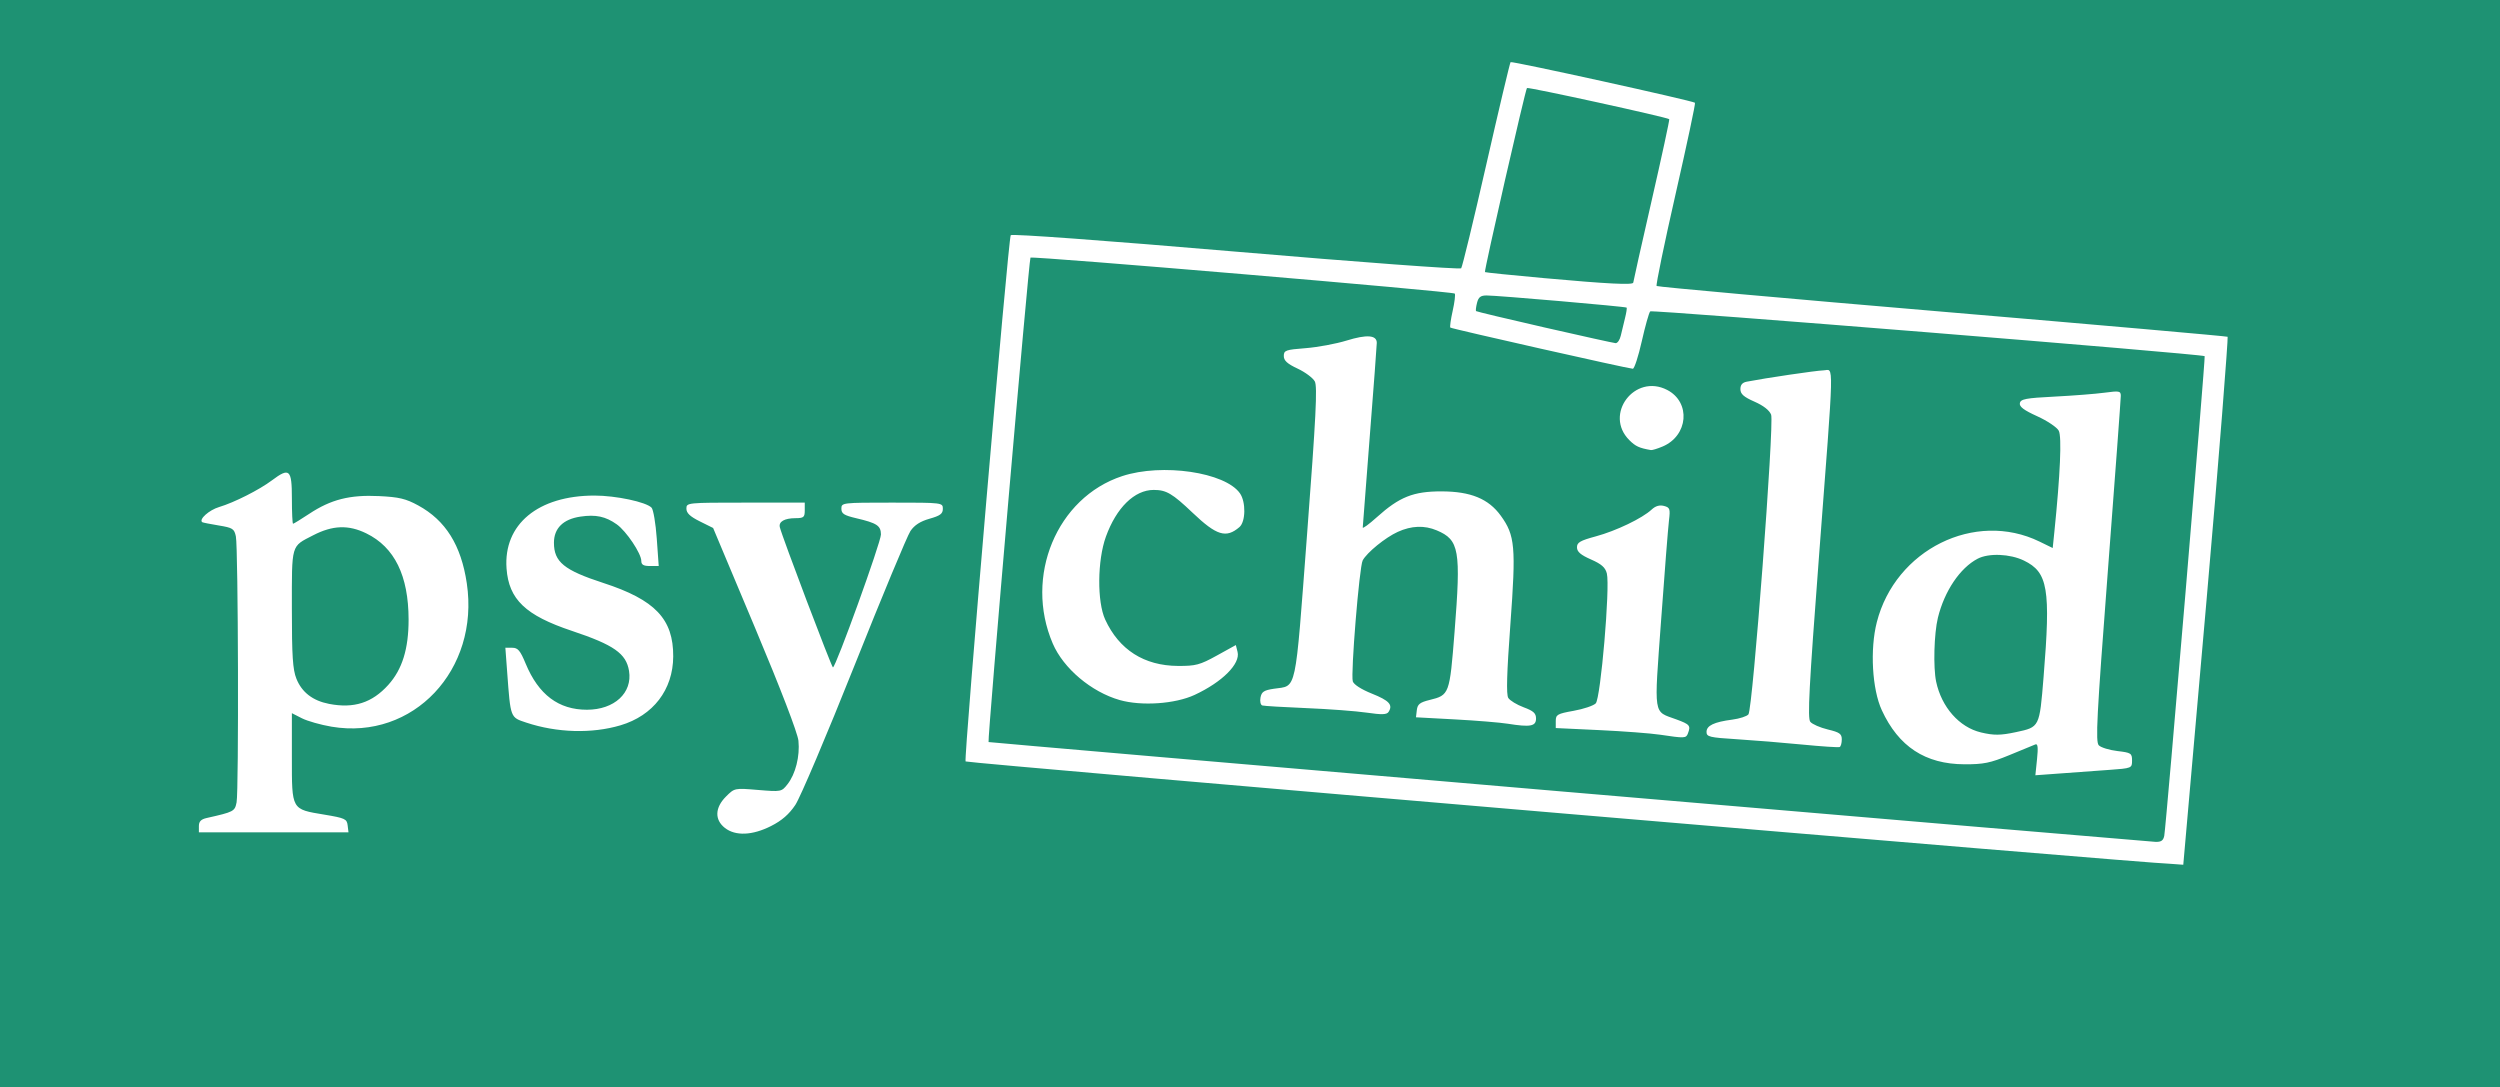
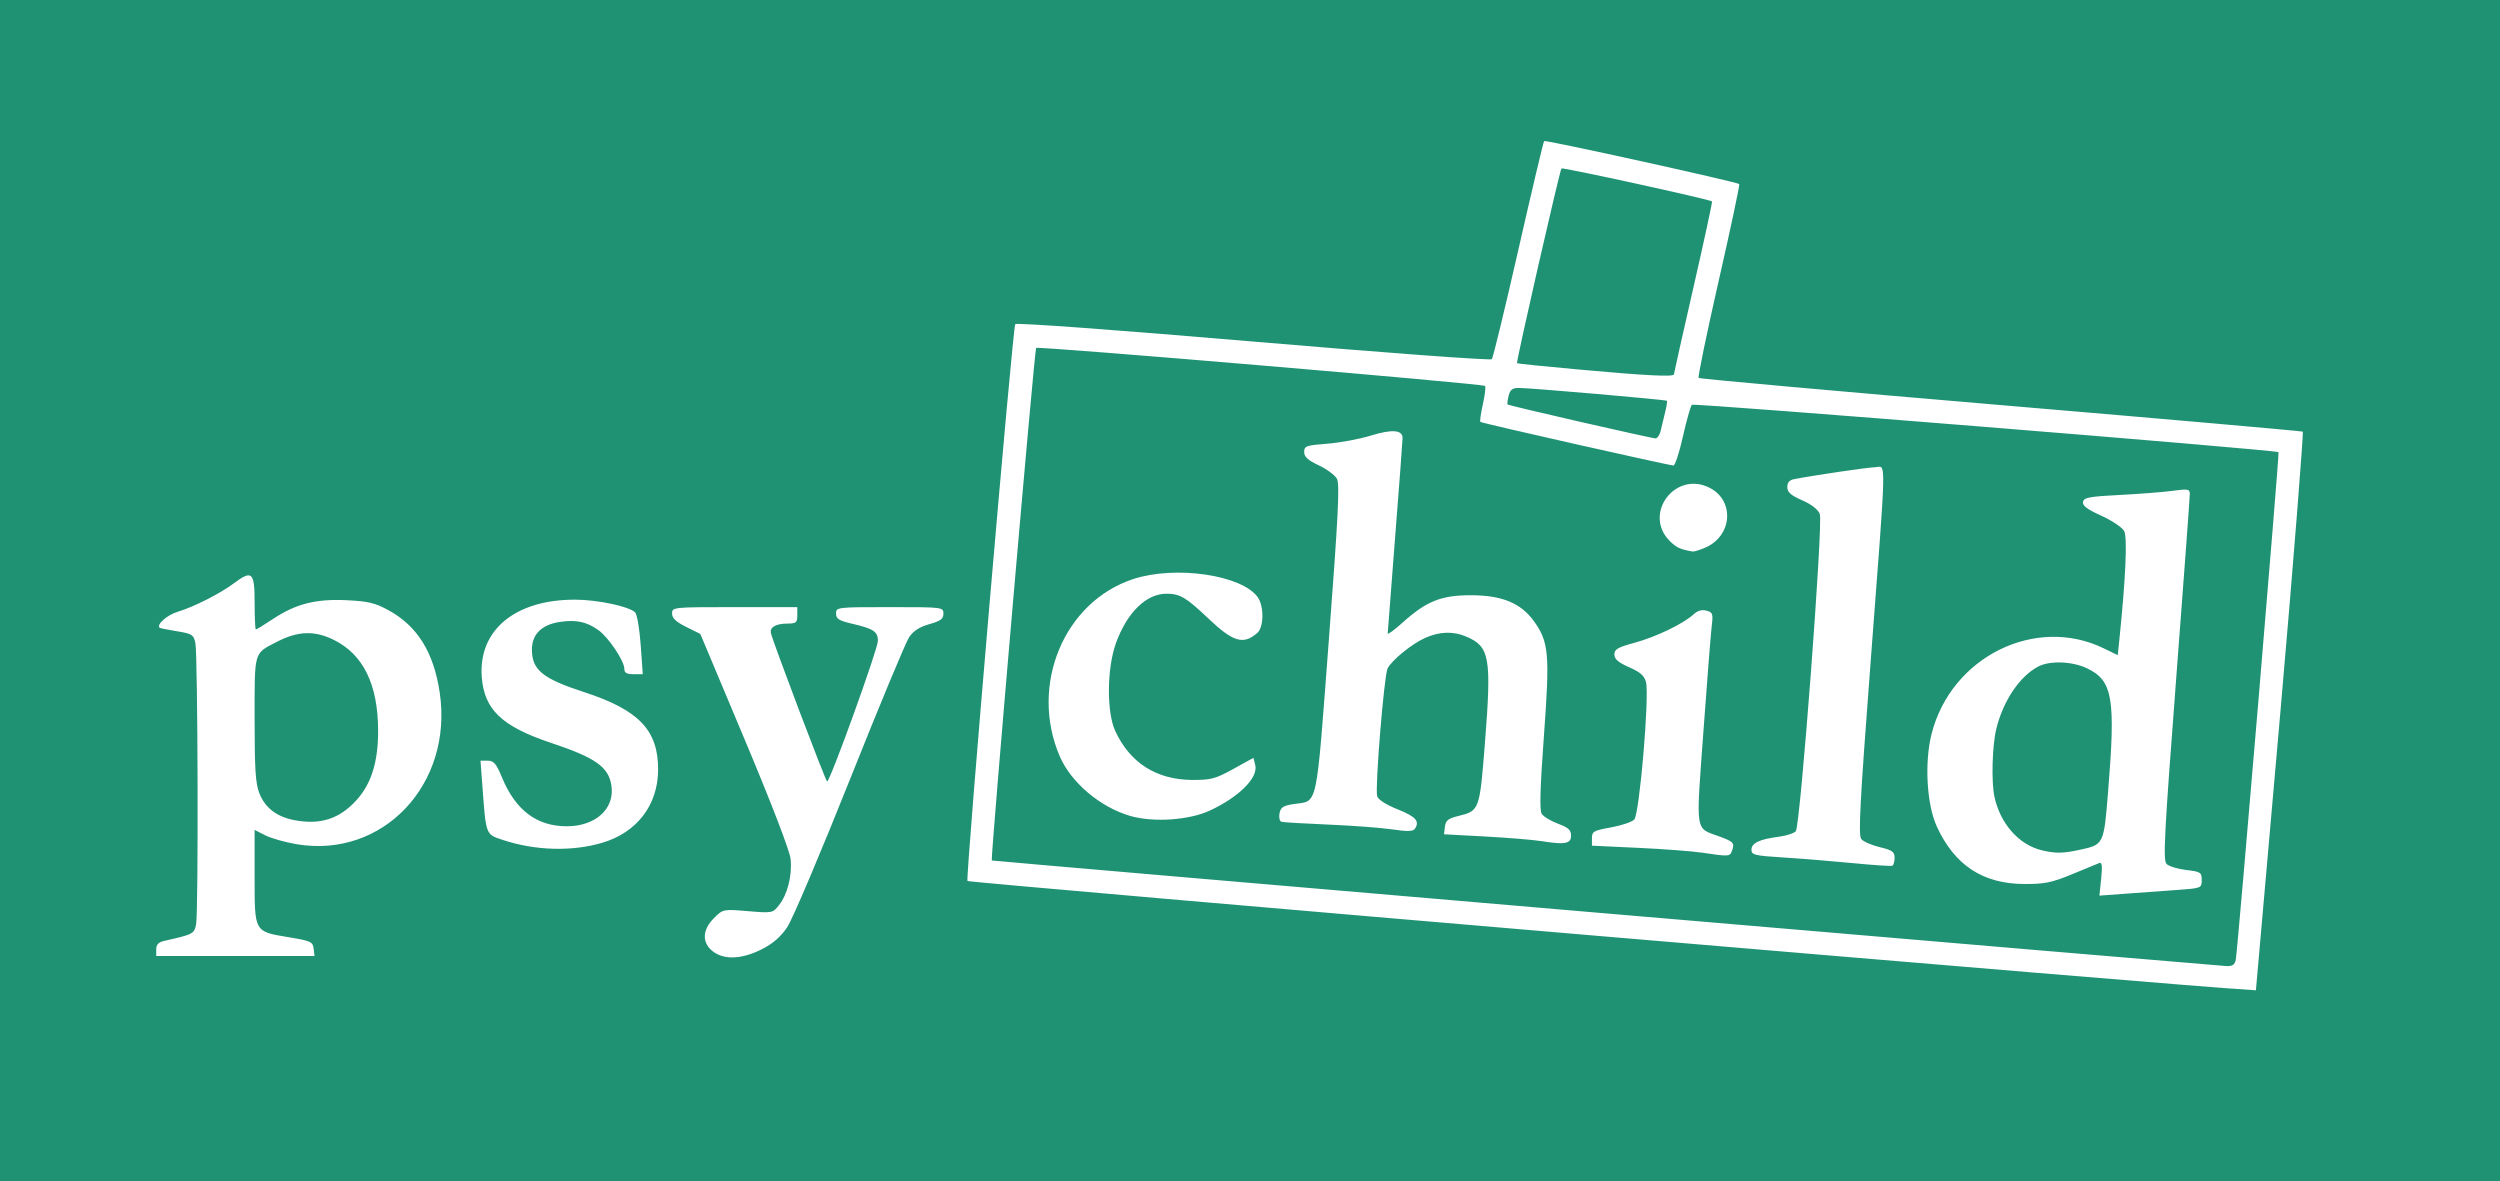
- <svg xmlns="http://www.w3.org/2000/svg" width="234.723mm" height="102.054mm" viewBox="0 0 234.723 102.054" version="1.1" id="svg8">
+ <svg xmlns="http://www.w3.org/2000/svg" width="221.834mm" height="104.77mm" viewBox="0 0 221.834 104.77" version="1.1" id="svg8">
  <defs id="defs2">
    <marker style="overflow:visible" id="marker1105" refX="0" refY="0" orient="auto">
      <path transform="matrix(0.8,0,0,0.8,10,0)" style="fill:#1e9273;fill-opacity:1;fill-rule:evenodd;stroke:none;stroke-width:1pt;stroke-opacity:1" d="M 0,0 5,-5 -12.5,0 5,5 Z" id="path1103" />
    </marker>
    <marker style="overflow:visible" id="Arrow1Lstart" refX="0" refY="0" orient="auto">
      <path transform="matrix(0.8,0,0,0.8,10,0)" style="fill-rule:evenodd;stroke:#000000;stroke-width:1pt" d="M 0,0 5,-5 -12.5,0 5,5 Z" id="path833" />
    </marker>
  </defs>
-   <g id="layer1" transform="translate(-50.81891,155.2726)">
+   <g id="layer1" transform="translate(-55.62976,161.6871)">
+     <rect style="fill:#ffffff;fill-opacity:1;stroke-width:0" id="rect1439" width="221.834" height="104.77" x="55.63" y="-161.687" />
    <rect style="fill:#ffffff;fill-opacity:1;stroke:none;stroke-width:0" id="rect847" width="359.04" height="182.033" x="-21.526" y="-175.683" />
-     <path style="fill:#1e9273;fill-opacity:1;stroke-width:0.265;marker-start:url(#marker1105)" d="M -21.526,-84.667 V -175.683 H 157.994 337.514 V -84.667 6.35 H 157.994 -21.526 Z m 279.512,-14.22 c 1.192,-13.566 2.046,-24.714 1.984,-24.766 -0.061,-0.052 -12.115,-1.112 -26.786,-2.356 -14.671,-1.243 -26.742,-2.329 -26.826,-2.412 -0.083,-0.083 0.718,-3.966 1.78,-8.627 1.062,-4.661 1.883,-8.521 1.822,-8.576 -0.207,-0.191 -17.195,-3.934 -17.314,-3.815 -0.066,0.066 -1.093,4.397 -2.282,9.625 -1.19,5.228 -2.25,9.607 -2.357,9.731 -0.107,0.124 -9.618,-0.579 -21.136,-1.561 -12.313,-1.05 -21.029,-1.688 -21.154,-1.548 -0.225,0.253 -4.429,49.25 -4.24,49.41 0.207,0.175 111.751,9.652 113.089,9.609 l 1.239,0.091 z m -59.908,17.978 c -29.905,-2.555 -54.404,-4.667 -54.444,-4.693 -0.127,-0.083 3.788,-45.335 3.935,-45.482 0.169,-0.169 39.633,3.173 39.834,3.374 0.076,0.076 -0.01,0.804 -0.192,1.616 -0.182,0.813 -0.282,1.522 -0.222,1.577 0.126,0.116 16.747,3.866 17.135,3.866 0.143,0 0.521,-1.161 0.84,-2.58 0.319,-1.419 0.675,-2.682 0.791,-2.806 0.16,-0.172 51.722,3.992 52.058,4.204 0.092,0.058 -3.631,44.249 -3.794,45.036 -0.094,0.453 -0.297,0.588 -0.846,0.564 -0.397,-0.017 -25.19,-2.122 -55.094,-4.677 z m 50.734,-2.076 c 2.165,-0.157 2.183,-0.164 2.183,-0.884 0,-0.677 -0.092,-0.737 -1.373,-0.888 -0.755,-0.089 -1.541,-0.331 -1.746,-0.536 -0.321,-0.321 -0.203,-2.599 0.846,-16.345 0.671,-8.784 1.218,-16.196 1.217,-16.471 -0.003,-0.455 -0.137,-0.481 -1.524,-0.294 -0.837,0.113 -2.949,0.278 -4.694,0.367 -2.705,0.138 -3.185,0.228 -3.259,0.614 -0.064,0.333 0.367,0.658 1.627,1.229 0.942,0.427 1.853,1.039 2.025,1.359 0.295,0.552 0.139,4.119 -0.417,9.543 l -0.151,1.471 -1.237,-0.603 c -6.057,-2.953 -13.539,0.753 -15.278,7.569 -0.652,2.555 -0.44,6.292 0.469,8.262 1.578,3.42 4.085,5.063 7.752,5.078 1.802,0.007 2.431,-0.121 4.233,-0.864 1.164,-0.48 2.258,-0.93 2.431,-1.001 0.231,-0.094 0.273,0.273 0.158,1.384 l -0.156,1.512 2.356,-0.172 c 1.296,-0.095 3.338,-0.244 4.539,-0.331 z m -12.01,-3.523 c -2.029,-0.484 -3.694,-2.372 -4.2,-4.762 -0.284,-1.339 -0.196,-4.53 0.165,-6.005 0.612,-2.499 2.075,-4.673 3.729,-5.539 1.037,-0.543 3.032,-0.465 4.345,0.171 2.262,1.095 2.524,2.642 1.847,10.938 -0.386,4.736 -0.366,4.694 -2.583,5.17 -1.458,0.313 -2.086,0.318 -3.303,0.028 z m -13.059,0.66 c 0,-0.524 -0.202,-0.668 -1.31,-0.934 -0.72,-0.173 -1.461,-0.496 -1.645,-0.718 -0.273,-0.329 -0.121,-3.232 0.814,-15.521 1.452,-19.095 1.413,-17.503 0.421,-17.478 -0.684,0.018 -5.43,0.718 -7.21,1.064 -0.408,0.079 -0.593,0.302 -0.589,0.706 0.005,0.452 0.315,0.726 1.323,1.169 0.84,0.369 1.405,0.812 1.562,1.222 0.305,0.803 -1.728,27.653 -2.131,28.138 -0.15,0.181 -0.829,0.402 -1.509,0.491 -1.719,0.224 -2.426,0.561 -2.426,1.156 0,0.46 0.274,0.526 2.844,0.686 1.564,0.097 4.333,0.323 6.152,0.501 1.819,0.178 3.397,0.282 3.506,0.23 0.109,-0.052 0.198,-0.373 0.198,-0.714 z m -14.448,-0.562 c 0.282,-0.735 0.185,-0.852 -1.096,-1.322 -2.188,-0.803 -2.086,-0.134 -1.421,-9.296 0.325,-4.48 0.657,-8.694 0.738,-9.364 0.134,-1.112 0.092,-1.232 -0.471,-1.38 -0.412,-0.108 -0.795,0.005 -1.153,0.34 -0.878,0.821 -3.338,2.002 -5.239,2.517 -1.484,0.402 -1.778,0.574 -1.773,1.038 0.005,0.41 0.349,0.707 1.312,1.13 0.993,0.436 1.351,0.752 1.493,1.318 0.315,1.256 -0.582,11.735 -1.045,12.198 -0.218,0.218 -1.151,0.531 -2.074,0.696 -1.531,0.274 -1.678,0.358 -1.678,0.96 v 0.659 l 4.101,0.193 c 2.256,0.106 4.815,0.3 5.689,0.431 2.322,0.347 2.442,0.342 2.618,-0.117 z m -14.259,-1.398 c 0,-0.498 -0.238,-0.715 -1.163,-1.058 -0.64,-0.238 -1.289,-0.633 -1.442,-0.877 -0.199,-0.317 -0.142,-2.313 0.198,-6.94 0.534,-7.254 0.439,-8.318 -0.902,-10.17 -1.152,-1.591 -2.824,-2.278 -5.555,-2.284 -2.651,-0.006 -3.96,0.516 -6.08,2.422 -0.73,0.657 -1.327,1.094 -1.326,0.971 0.001,-0.123 0.298,-3.973 0.659,-8.557 0.362,-4.584 0.658,-8.535 0.659,-8.78 0.003,-0.734 -0.93,-0.806 -2.831,-0.218 -0.989,0.306 -2.72,0.627 -3.848,0.715 -1.882,0.146 -2.051,0.206 -2.051,0.736 0,0.432 0.326,0.73 1.296,1.184 0.713,0.334 1.439,0.874 1.614,1.201 0.255,0.476 0.111,3.322 -0.721,14.292 -1.159,15.273 -0.937,14.238 -3.124,14.565 -0.93,0.139 -1.151,0.285 -1.254,0.825 -0.069,0.361 0.009,0.696 0.173,0.745 0.164,0.049 2.024,0.161 4.134,0.248 2.11,0.087 4.661,0.278 5.669,0.425 1.427,0.207 1.881,0.192 2.05,-0.07 0.428,-0.662 0.061,-1.065 -1.558,-1.712 -0.989,-0.395 -1.706,-0.854 -1.801,-1.153 -0.211,-0.666 0.614,-10.769 0.928,-11.356 0.398,-0.743 2.128,-2.152 3.293,-2.681 1.285,-0.584 2.505,-0.63 3.664,-0.14 2.114,0.895 2.278,1.832 1.668,9.551 -0.463,5.857 -0.483,5.913 -2.345,6.372 -0.912,0.225 -1.132,0.4 -1.197,0.951 l -0.08,0.675 3.652,0.197 c 2.008,0.108 4.247,0.292 4.975,0.408 2.112,0.337 2.646,0.239 2.646,-0.487 z m -32.058,-2.22 c 2.601,-1.209 4.314,-2.923 4.035,-4.036 l -0.162,-0.645 -1.783,0.985 c -1.594,0.881 -1.98,0.984 -3.65,0.975 -3.176,-0.018 -5.526,-1.515 -6.834,-4.355 -0.769,-1.67 -0.736,-5.561 0.067,-7.78 0.986,-2.725 2.684,-4.388 4.485,-4.39 1.184,-0.001 1.752,0.332 3.66,2.148 2.25,2.142 3.144,2.415 4.392,1.342 0.589,-0.506 0.618,-2.358 0.05,-3.169 -1.39,-1.984 -7.303,-2.851 -11.053,-1.62 -6.149,2.018 -9.223,9.425 -6.525,15.719 1.002,2.338 3.62,4.547 6.29,5.309 2.044,0.583 5.202,0.366 7.028,-0.483 z m 43.928,-23.316 c 2.425,-1.013 2.686,-4.158 0.441,-5.319 -3.048,-1.576 -5.969,2.297 -3.554,4.713 0.585,0.585 0.929,0.743 2.032,0.935 0.114,0.02 0.6,-0.128 1.08,-0.329 z m -11.072,-11.184 c -3.49,-0.798 -6.383,-1.489 -6.429,-1.535 -0.046,-0.046 -0.005,-0.395 0.091,-0.776 0.135,-0.537 0.337,-0.693 0.9,-0.693 1.027,0 13.047,1.042 13.144,1.14 0.044,0.044 -0.024,0.491 -0.151,0.992 -0.127,0.501 -0.305,1.239 -0.395,1.639 -0.09,0.4 -0.31,0.718 -0.489,0.706 -0.179,-0.012 -3.181,-0.675 -6.672,-1.473 z m 0.013,-4.626 c -3.046,-0.276 -5.57,-0.533 -5.607,-0.571 -0.095,-0.095 3.793,-17.132 3.944,-17.283 0.113,-0.113 13.184,2.749 13.36,2.925 0.043,0.043 -0.7,3.48 -1.651,7.636 -0.951,4.157 -1.729,7.625 -1.729,7.707 0,0.241 -2.406,0.121 -8.317,-0.415 z M 83.459,-77.781 c -0.071,-0.601 -0.251,-0.684 -2.188,-1.006 -3.106,-0.516 -3.048,-0.414 -3.048,-5.363 v -4.164 l 0.94,0.479 c 0.517,0.263 1.771,0.619 2.788,0.791 7.661,1.292 13.906,-5.329 12.696,-13.462 -0.532,-3.577 -1.988,-5.909 -4.565,-7.313 -1.165,-0.635 -1.799,-0.786 -3.682,-0.876 -2.743,-0.132 -4.513,0.318 -6.546,1.663 -0.777,0.514 -1.461,0.934 -1.521,0.934 -0.06,0 -0.109,-1.072 -0.109,-2.381 0,-2.727 -0.223,-2.93 -1.867,-1.699 -1.203,0.901 -3.542,2.084 -4.962,2.509 -0.945,0.283 -1.924,1.157 -1.593,1.422 0.048,0.039 0.742,0.177 1.541,0.308 1.327,0.217 1.468,0.307 1.622,1.032 0.221,1.037 0.282,23.893 0.066,24.969 -0.17,0.848 -0.254,0.892 -2.811,1.468 -0.527,0.119 -0.728,0.326 -0.728,0.754 l -1.1e-5,0.59 h 7.023 7.023 z m -1.739,-11.404 c -1.536,-0.297 -2.56,-1.085 -3.071,-2.363 -0.345,-0.862 -0.427,-2.124 -0.427,-6.577 0,-6.146 -0.099,-5.805 1.994,-6.887 1.836,-0.949 3.319,-1.003 4.996,-0.182 2.654,1.298 3.964,3.97 3.969,8.092 0.003,2.754 -0.598,4.686 -1.911,6.139 -1.519,1.681 -3.226,2.228 -5.551,1.778 z m 41.5,11.464 c 1.009,-0.511 1.685,-1.1 2.273,-1.979 0.46,-0.688 2.958,-6.575 5.552,-13.083 2.593,-6.507 4.958,-12.192 5.255,-12.632 0.374,-0.555 0.924,-0.909 1.791,-1.154 1.004,-0.284 1.251,-0.468 1.251,-0.933 0,-0.575 -0.037,-0.58 -4.763,-0.58 -4.697,0 -4.763,0.008 -4.763,0.569 0,0.469 0.245,0.626 1.389,0.895 1.948,0.457 2.314,0.696 2.326,1.522 0.01,0.7 -4.245,12.486 -4.508,12.486 -0.124,2.7e-4 -4.786,-12.306 -4.987,-13.163 -0.123,-0.525 0.433,-0.845 1.481,-0.849 0.761,-0.004 0.86,-0.088 0.86,-0.732 l -1.3e-4,-0.728 h -5.556 c -5.504,0 -5.556,0.005 -5.556,0.567 7e-5,0.412 0.342,0.737 1.254,1.191 l 1.254,0.623 3.945,9.393 c 2.403,5.722 3.992,9.859 4.066,10.585 0.147,1.455 -0.273,3.124 -1.029,4.085 -0.557,0.708 -0.592,0.714 -2.767,0.533 -2.203,-0.184 -2.203,-0.183 -3.007,0.62 -1.042,1.042 -1.083,2.174 -0.107,2.942 0.993,0.781 2.582,0.716 4.349,-0.179 z m -14.146,-9.452 c 3.074,-0.913 4.936,-3.343 4.953,-6.463 0.018,-3.518 -1.697,-5.321 -6.569,-6.905 -3.679,-1.196 -4.63,-1.971 -4.63,-3.775 0,-1.354 0.864,-2.209 2.477,-2.451 1.45,-0.217 2.374,-0.021 3.425,0.728 0.896,0.638 2.3,2.734 2.3,3.433 0,0.357 0.206,0.477 0.818,0.477 h 0.818 l -0.184,-2.58 c -0.101,-1.419 -0.321,-2.723 -0.488,-2.898 -0.509,-0.534 -3.349,-1.137 -5.358,-1.137 -5.3,0 -8.558,2.701 -8.258,6.846 0.21,2.904 1.781,4.404 6.134,5.857 3.946,1.317 5.101,2.126 5.366,3.76 0.335,2.064 -1.377,3.643 -3.952,3.645 -2.662,0.002 -4.545,-1.415 -5.752,-4.327 -0.512,-1.235 -0.729,-1.492 -1.263,-1.492 h -0.644 l 0.172,2.315 c 0.322,4.318 0.281,4.211 1.799,4.715 2.877,0.956 6.15,1.049 8.835,0.252 z" id="path847" />
+     <path style="fill:#1e9273;fill-opacity:1;stroke-width:0.265;marker-start:url(#marker1105)" d="M -21.526,-84.399 V -175.416 H 157.994 337.514 V -84.399 6.617 H 157.994 -21.526 Z m 279.512,-14.22 c 1.192,-13.566 2.046,-24.714 1.984,-24.766 -0.061,-0.052 -12.115,-1.112 -26.786,-2.356 -14.671,-1.243 -26.742,-2.329 -26.826,-2.412 -0.083,-0.083 0.718,-3.966 1.78,-8.627 1.062,-4.661 1.883,-8.521 1.822,-8.576 -0.207,-0.191 -17.195,-3.934 -17.314,-3.815 -0.066,0.066 -1.093,4.397 -2.282,9.625 -1.19,5.228 -2.25,9.607 -2.357,9.731 -0.107,0.124 -9.618,-0.579 -21.136,-1.561 -12.313,-1.05 -21.029,-1.688 -21.154,-1.548 -0.225,0.253 -4.429,49.25 -4.24,49.41 0.207,0.175 111.751,9.652 113.089,9.609 l 1.239,0.091 z m -59.908,17.978 c -29.905,-2.555 -54.404,-4.667 -54.444,-4.693 -0.127,-0.083 3.788,-45.335 3.935,-45.482 0.169,-0.169 39.633,3.173 39.834,3.374 0.076,0.076 -0.01,0.804 -0.192,1.616 -0.182,0.813 -0.282,1.522 -0.222,1.577 0.126,0.116 16.747,3.866 17.135,3.866 0.143,0 0.521,-1.161 0.84,-2.58 0.319,-1.419 0.675,-2.682 0.791,-2.806 0.16,-0.172 51.722,3.992 52.058,4.204 0.092,0.058 -3.631,44.249 -3.794,45.036 -0.094,0.453 -0.297,0.588 -0.846,0.564 -0.397,-0.017 -25.19,-2.122 -55.094,-4.677 z m 50.734,-2.076 c 2.165,-0.157 2.183,-0.164 2.183,-0.884 0,-0.677 -0.092,-0.737 -1.373,-0.888 -0.755,-0.089 -1.541,-0.331 -1.746,-0.536 -0.321,-0.321 -0.203,-2.599 0.846,-16.345 0.671,-8.784 1.218,-16.196 1.217,-16.471 -0.003,-0.455 -0.137,-0.481 -1.524,-0.294 -0.837,0.113 -2.949,0.278 -4.694,0.367 -2.705,0.138 -3.185,0.228 -3.259,0.614 -0.064,0.333 0.367,0.658 1.627,1.229 0.942,0.427 1.853,1.039 2.025,1.359 0.295,0.552 0.139,4.119 -0.417,9.543 l -0.151,1.471 -1.237,-0.603 c -6.057,-2.953 -13.539,0.753 -15.278,7.569 -0.652,2.555 -0.44,6.292 0.469,8.262 1.578,3.42 4.085,5.063 7.752,5.078 1.802,0.007 2.431,-0.121 4.233,-0.864 1.164,-0.48 2.258,-0.93 2.431,-1.001 0.231,-0.094 0.273,0.273 0.158,1.384 l -0.156,1.512 2.356,-0.172 c 1.296,-0.095 3.338,-0.244 4.539,-0.331 z m -12.01,-3.523 c -2.029,-0.484 -3.694,-2.372 -4.2,-4.762 -0.284,-1.339 -0.196,-4.53 0.165,-6.005 0.612,-2.499 2.075,-4.673 3.729,-5.539 1.037,-0.543 3.032,-0.465 4.345,0.171 2.262,1.095 2.524,2.642 1.847,10.938 -0.386,4.736 -0.366,4.694 -2.583,5.17 -1.458,0.313 -2.086,0.318 -3.303,0.028 z m -13.059,0.66 c 0,-0.524 -0.202,-0.668 -1.31,-0.934 -0.72,-0.173 -1.461,-0.496 -1.645,-0.718 -0.273,-0.329 -0.121,-3.232 0.814,-15.521 1.452,-19.095 1.413,-17.503 0.421,-17.478 -0.684,0.018 -5.43,0.718 -7.21,1.064 -0.408,0.079 -0.593,0.302 -0.589,0.706 0.005,0.452 0.315,0.726 1.323,1.169 0.84,0.369 1.405,0.812 1.562,1.222 0.305,0.803 -1.728,27.653 -2.131,28.138 -0.15,0.181 -0.829,0.402 -1.509,0.491 -1.719,0.224 -2.426,0.561 -2.426,1.156 0,0.46 0.274,0.526 2.844,0.686 1.564,0.097 4.333,0.323 6.152,0.501 1.819,0.178 3.397,0.282 3.506,0.23 0.109,-0.052 0.198,-0.373 0.198,-0.714 z m -14.448,-0.562 c 0.282,-0.735 0.185,-0.852 -1.096,-1.322 -2.188,-0.803 -2.086,-0.134 -1.421,-9.296 0.325,-4.48 0.657,-8.694 0.738,-9.364 0.134,-1.112 0.092,-1.232 -0.471,-1.38 -0.412,-0.108 -0.795,0.005 -1.153,0.34 -0.878,0.821 -3.338,2.002 -5.239,2.517 -1.484,0.402 -1.778,0.574 -1.773,1.038 0.005,0.41 0.349,0.707 1.312,1.13 0.993,0.436 1.351,0.752 1.493,1.318 0.315,1.256 -0.582,11.735 -1.045,12.198 -0.218,0.218 -1.151,0.531 -2.074,0.696 -1.531,0.274 -1.678,0.358 -1.678,0.96 v 0.659 l 4.101,0.193 c 2.256,0.106 4.815,0.3 5.689,0.431 2.322,0.347 2.442,0.342 2.618,-0.117 z m -14.259,-1.398 c 0,-0.498 -0.238,-0.715 -1.163,-1.058 -0.64,-0.238 -1.289,-0.633 -1.442,-0.877 -0.199,-0.317 -0.142,-2.313 0.198,-6.94 0.534,-7.254 0.439,-8.318 -0.902,-10.17 -1.152,-1.591 -2.824,-2.278 -5.555,-2.284 -2.651,-0.006 -3.96,0.516 -6.08,2.422 -0.73,0.657 -1.327,1.094 -1.326,0.971 0.001,-0.123 0.298,-3.973 0.659,-8.557 0.362,-4.584 0.658,-8.535 0.659,-8.78 0.003,-0.734 -0.93,-0.806 -2.831,-0.218 -0.989,0.306 -2.72,0.627 -3.848,0.715 -1.882,0.146 -2.051,0.206 -2.051,0.736 0,0.432 0.326,0.73 1.296,1.184 0.713,0.334 1.439,0.874 1.614,1.201 0.255,0.476 0.111,3.322 -0.721,14.292 -1.159,15.273 -0.937,14.238 -3.124,14.565 -0.93,0.139 -1.151,0.285 -1.254,0.825 -0.069,0.361 0.009,0.696 0.173,0.745 0.164,0.049 2.024,0.161 4.134,0.248 2.11,0.087 4.661,0.278 5.669,0.425 1.427,0.207 1.881,0.192 2.05,-0.07 0.428,-0.662 0.061,-1.065 -1.558,-1.712 -0.989,-0.395 -1.706,-0.854 -1.801,-1.153 -0.211,-0.666 0.614,-10.769 0.928,-11.356 0.398,-0.743 2.128,-2.152 3.293,-2.681 1.285,-0.584 2.505,-0.63 3.664,-0.14 2.114,0.895 2.278,1.832 1.668,9.551 -0.463,5.857 -0.483,5.913 -2.345,6.372 -0.912,0.225 -1.132,0.4 -1.197,0.951 l -0.08,0.675 3.652,0.197 c 2.008,0.108 4.247,0.292 4.975,0.408 2.112,0.337 2.646,0.239 2.646,-0.487 z m -32.058,-2.22 c 2.601,-1.209 4.314,-2.923 4.035,-4.036 l -0.162,-0.645 -1.783,0.985 c -1.594,0.881 -1.98,0.984 -3.65,0.975 -3.176,-0.018 -5.526,-1.515 -6.834,-4.355 -0.769,-1.67 -0.736,-5.561 0.067,-7.78 0.986,-2.725 2.684,-4.388 4.485,-4.39 1.184,-0.001 1.752,0.332 3.66,2.148 2.25,2.142 3.144,2.415 4.392,1.342 0.589,-0.506 0.618,-2.358 0.05,-3.169 -1.39,-1.984 -7.303,-2.851 -11.053,-1.62 -6.149,2.018 -9.223,9.425 -6.525,15.719 1.002,2.338 3.62,4.547 6.29,5.309 2.044,0.583 5.202,0.366 7.028,-0.483 z m 43.928,-23.316 c 2.425,-1.013 2.686,-4.158 0.441,-5.319 -3.048,-1.576 -5.969,2.297 -3.554,4.713 0.585,0.585 0.929,0.743 2.032,0.935 0.114,0.02 0.6,-0.128 1.08,-0.329 z m -11.072,-11.184 c -3.49,-0.798 -6.383,-1.489 -6.429,-1.535 -0.046,-0.046 -0.005,-0.395 0.091,-0.776 0.135,-0.537 0.337,-0.693 0.9,-0.693 1.027,0 13.047,1.042 13.144,1.14 0.044,0.044 -0.024,0.491 -0.151,0.992 -0.127,0.501 -0.305,1.239 -0.395,1.639 -0.09,0.4 -0.31,0.718 -0.489,0.706 -0.179,-0.012 -3.181,-0.675 -6.672,-1.473 z m 0.013,-4.626 c -3.046,-0.276 -5.57,-0.533 -5.607,-0.571 -0.095,-0.095 3.793,-17.132 3.944,-17.283 0.113,-0.113 13.184,2.749 13.36,2.925 0.043,0.043 -0.7,3.48 -1.651,7.636 -0.951,4.157 -1.729,7.625 -1.729,7.707 0,0.241 -2.406,0.121 -8.317,-0.415 z M 83.459,-77.514 c -0.071,-0.601 -0.251,-0.684 -2.188,-1.006 -3.106,-0.516 -3.048,-0.414 -3.048,-5.363 v -4.164 l 0.94,0.479 c 0.517,0.263 1.771,0.619 2.788,0.791 7.661,1.292 13.906,-5.329 12.696,-13.462 -0.532,-3.577 -1.988,-5.909 -4.565,-7.313 -1.165,-0.635 -1.799,-0.786 -3.682,-0.876 -2.743,-0.132 -4.513,0.318 -6.546,1.663 -0.777,0.514 -1.461,0.934 -1.521,0.934 -0.06,0 -0.109,-1.072 -0.109,-2.381 0,-2.727 -0.223,-2.93 -1.867,-1.699 -1.203,0.901 -3.542,2.084 -4.962,2.509 -0.945,0.283 -1.924,1.157 -1.593,1.422 0.048,0.039 0.742,0.177 1.541,0.308 1.327,0.217 1.468,0.307 1.622,1.032 0.221,1.037 0.282,23.893 0.066,24.969 -0.17,0.848 -0.254,0.892 -2.811,1.468 -0.527,0.119 -0.728,0.326 -0.728,0.754 l -1.1e-5,0.59 h 7.023 7.023 z m -1.739,-11.404 c -1.536,-0.297 -2.56,-1.085 -3.071,-2.363 -0.345,-0.862 -0.427,-2.124 -0.427,-6.577 0,-6.146 -0.099,-5.805 1.994,-6.887 1.836,-0.949 3.319,-1.003 4.996,-0.182 2.654,1.298 3.964,3.97 3.969,8.092 0.003,2.754 -0.598,4.686 -1.911,6.139 -1.519,1.681 -3.226,2.228 -5.551,1.778 z m 41.5,11.464 c 1.009,-0.511 1.685,-1.1 2.273,-1.979 0.46,-0.688 2.958,-6.575 5.552,-13.083 2.593,-6.507 4.958,-12.192 5.255,-12.632 0.374,-0.555 0.924,-0.909 1.791,-1.154 1.004,-0.284 1.251,-0.468 1.251,-0.933 0,-0.575 -0.037,-0.58 -4.763,-0.58 -4.697,0 -4.763,0.008 -4.763,0.569 0,0.469 0.245,0.626 1.389,0.895 1.948,0.457 2.314,0.696 2.326,1.522 0.01,0.7 -4.245,12.486 -4.508,12.486 -0.124,2.7e-4 -4.786,-12.306 -4.987,-13.163 -0.123,-0.525 0.433,-0.845 1.481,-0.849 0.761,-0.004 0.86,-0.088 0.86,-0.732 l -1.3e-4,-0.728 h -5.556 c -5.504,0 -5.556,0.005 -5.556,0.567 7e-5,0.412 0.342,0.737 1.254,1.191 l 1.254,0.623 3.945,9.393 c 2.403,5.722 3.992,9.859 4.066,10.585 0.147,1.455 -0.273,3.124 -1.029,4.085 -0.557,0.708 -0.592,0.714 -2.767,0.533 -2.203,-0.184 -2.203,-0.183 -3.007,0.62 -1.042,1.042 -1.083,2.174 -0.107,2.942 0.993,0.781 2.582,0.716 4.349,-0.179 z m -14.146,-9.452 c 3.074,-0.913 4.936,-3.343 4.953,-6.463 0.018,-3.518 -1.697,-5.321 -6.569,-6.905 -3.679,-1.196 -4.63,-1.971 -4.63,-3.775 0,-1.354 0.864,-2.209 2.477,-2.451 1.45,-0.217 2.374,-0.021 3.425,0.728 0.896,0.638 2.3,2.734 2.3,3.433 0,0.357 0.206,0.477 0.818,0.477 h 0.818 l -0.184,-2.58 c -0.101,-1.419 -0.321,-2.723 -0.488,-2.898 -0.509,-0.534 -3.349,-1.137 -5.358,-1.137 -5.3,0 -8.558,2.701 -8.258,6.846 0.21,2.904 1.781,4.404 6.134,5.857 3.946,1.317 5.101,2.126 5.366,3.76 0.335,2.064 -1.377,3.643 -3.952,3.645 -2.662,0.002 -4.545,-1.415 -5.752,-4.327 -0.512,-1.235 -0.729,-1.492 -1.263,-1.492 h -0.644 l 0.172,2.315 c 0.322,4.318 0.281,4.211 1.799,4.715 2.877,0.956 6.15,1.049 8.835,0.252 z" id="path847" />
  </g>
</svg>
